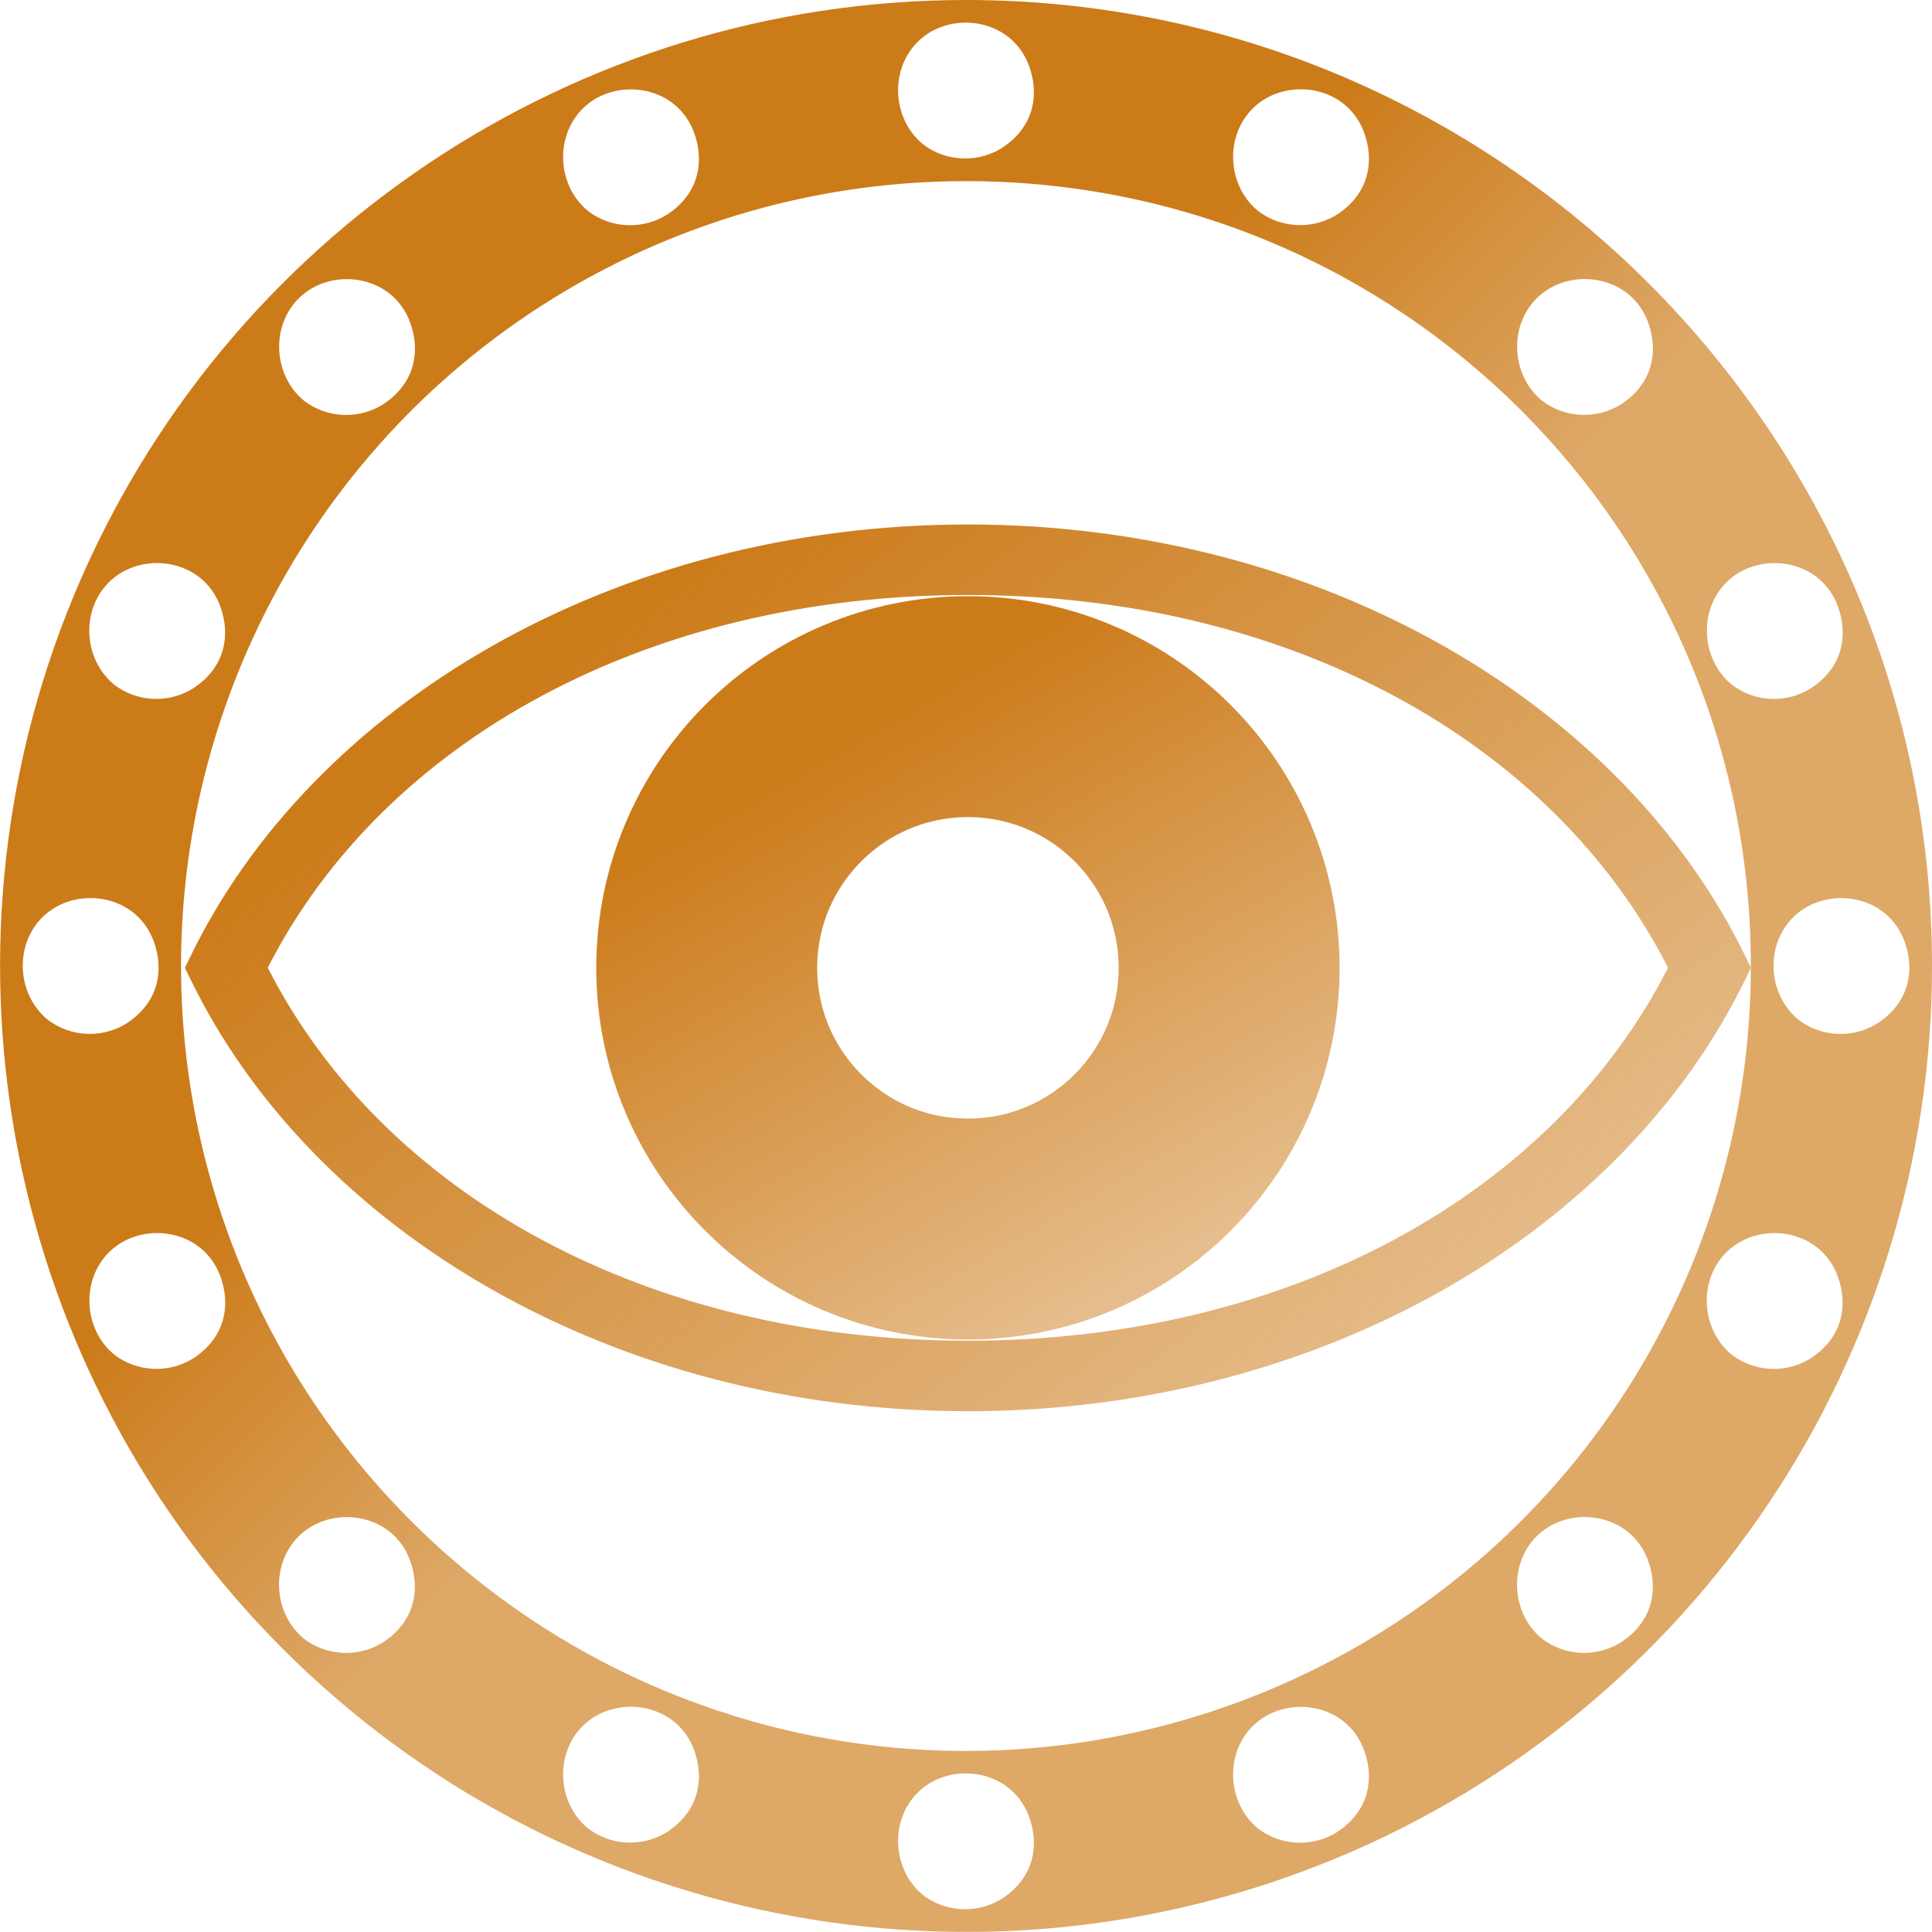
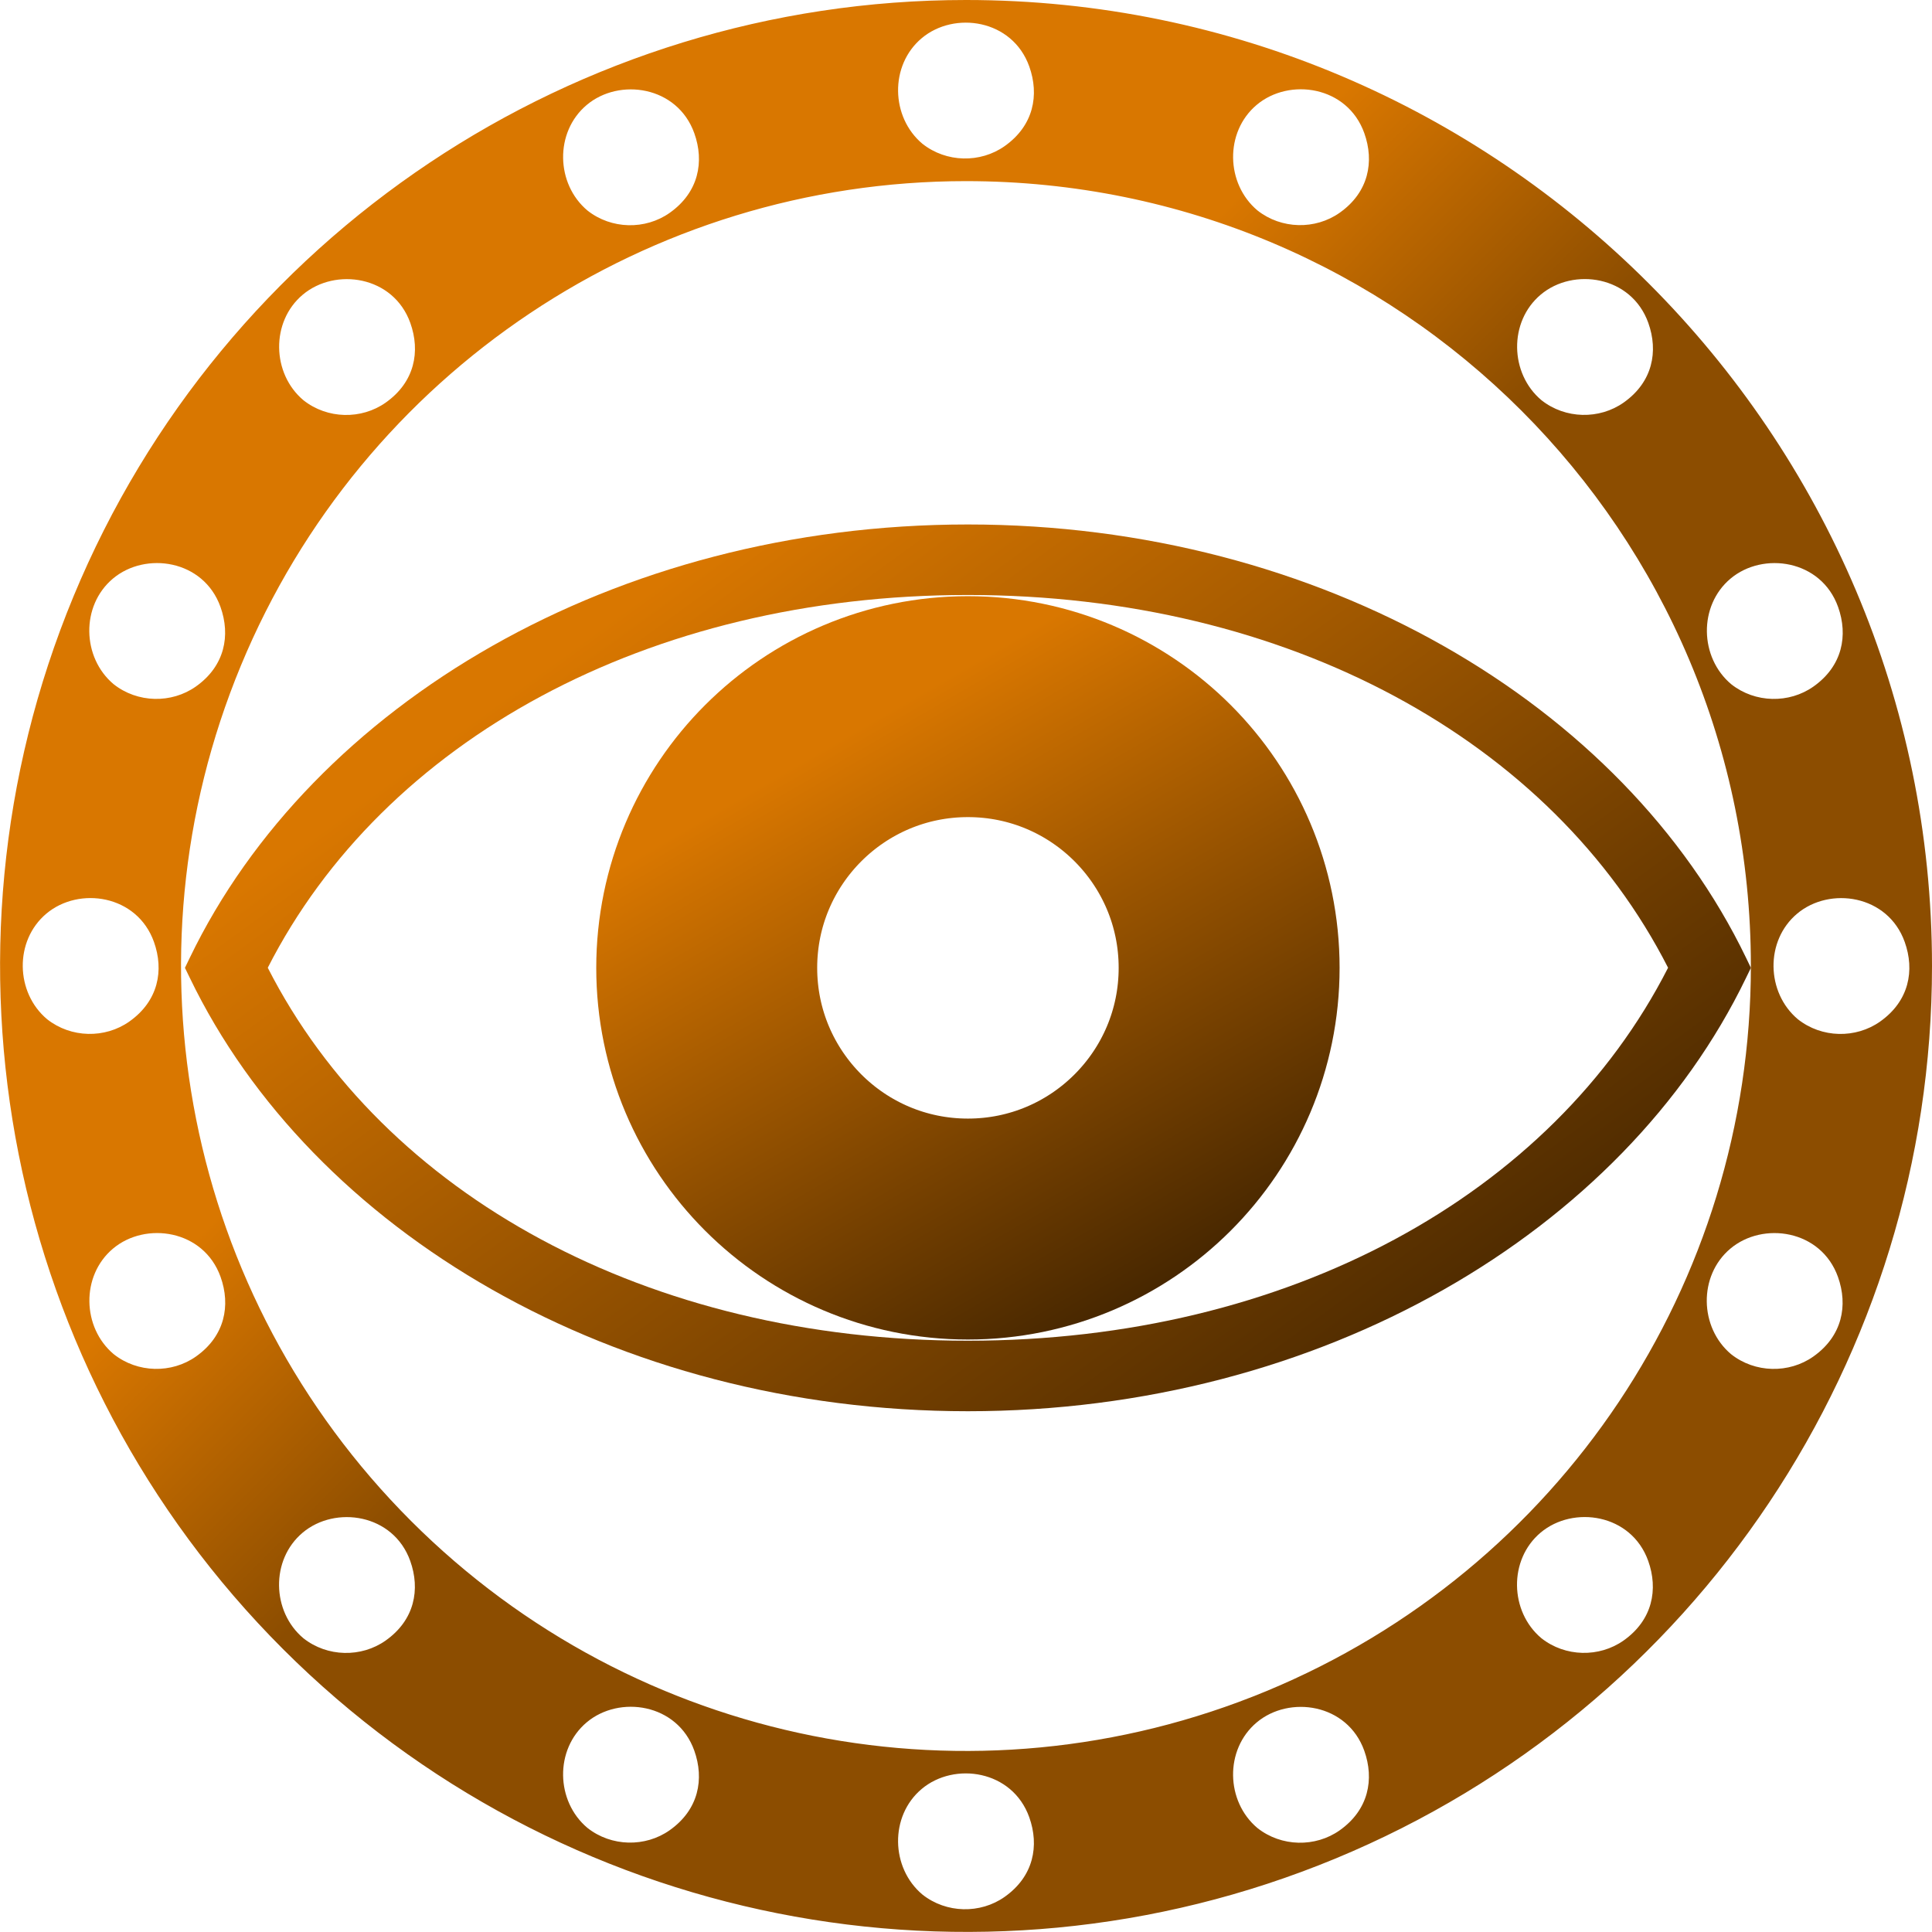
<svg xmlns="http://www.w3.org/2000/svg" xmlns:xlink="http://www.w3.org/1999/xlink" class="snail_eye" version="1.1" id="Layer_1" x="0px" y="0px" width="512" viewBox="0 0 512 512" enable-background="new 0 0 512 512" xml:space="preserve" height="512" style="background-color: #1e1e1e">
  <defs id="defs2986">
    <linearGradient id="linearGradient2675">
-       <stop style="stop-color:#cc7b19;stop-opacity:1" offset="0" id="stop2671" />
-       <stop style="stop-color:#cc7b19;stop-opacity:0.33;" offset="1" id="stop2673" />
+       <stop style="stop-color:#d97700" offset="0" id="stop2671" />
+       <stop style="stop-color:#402300" offset="0.80" id="stop2673" />
    </linearGradient>
    <linearGradient id="linearGradient1085">
-       <stop style="stop-color:#cc7b19;stop-opacity:1;" offset="0" id="stop1081" />
-       <stop style="stop-color:#cc7b19;stop-opacity:0.66;" offset="0.25" id="stop1083" />
+       <stop style="stop-color:#d97700" offset="0" id="stop1081" />
+       <stop style="stop-color:#8c4d00" offset="0.20" id="stop1083" />
    </linearGradient>
    <linearGradient xlink:href="#linearGradient1085" id="linearGradient1093" x1="0" y1="0" x2="512" y2="512" gradientUnits="userSpaceOnUse" />
    <linearGradient xlink:href="#linearGradient2675" id="linearGradient2677" x1="221.125" y1="191.955" x2="331.379" y2="382.636" gradientUnits="userSpaceOnUse" gradientTransform="translate(3,3)" />
    <linearGradient xlink:href="#linearGradient1085" id="linearGradient2737" gradientUnits="userSpaceOnUse" x1="190" y1="190" x2="512" y2="512" />
    <linearGradient xlink:href="#linearGradient2675" id="linearGradient2765" gradientUnits="userSpaceOnUse" x1="173.013" y1="154.985" x2="401.004" y2="467.992" gradientTransform="translate(0.5,0.5)" />
  </defs>
  <g id="g1053" style="mix-blend-mode:normal;fill:url(#linearGradient1093);fill-opacity:1">
    <circle style="fill:none;fill-opacity:1;fill-rule:evenodd;stroke:url(#linearGradient2677);stroke-width:58.549;stroke-dasharray:none;stroke-opacity:1" id="path3190" cx="256.51" cy="256.49" r="69.222" />
    <path style="color:#000000;fill:url(#linearGradient2765);fill-opacity:1;-inkscape-stroke:none" d="m 256.492,138.99 c -93.648,0 -173.751,47.591 -206.182,114.803 l -1.3,2.697 1.3,2.668 c 32.431,67.212 112.534,114.832 206.182,114.832 93.648,0 173.786,-47.62 206.217,-114.832 l 1.3,-2.668 -1.3,-2.697 C 430.278,186.582 350.14,138.99 256.492,138.99 Z m 0,18.688 c 84.825,0 154.891,38.584 185.566,98.783 -30.668,60.211 -100.73,98.841 -185.566,98.841 -84.836,0 -154.862,-38.63 -185.53,-98.841 30.675,-60.199 100.705,-98.783 185.53,-98.783 z" id="path1079" />
    <path id="path19241" style="color:#000000;display:inline;fill:url(#linearGradient2737);fill-opacity:1;paint-order:markers fill stroke" d="m 244.444,38.097 c -8.38,-7.042 -8.737,-20.779 -0.185,-27.973 8.635,-7.265 24.033,-5.03 28.509,7.494 2.686,7.514 1.188,15.655 -6.521,21.1 -6.436,4.546 -15.465,4.398 -21.802,-0.621 z m 88.784,17.661 c -8.38,-7.042 -8.737,-20.779 -0.185,-27.973 8.635,-7.265 24.033,-5.03 28.509,7.494 2.686,7.514 1.188,15.655 -6.521,21.1 -6.436,4.546 -15.465,4.398 -21.802,-0.621 z m 75.267,50.293 c -8.38,-7.042 -8.737,-20.779 -0.185,-27.973 8.635,-7.265 24.033,-5.03 28.509,7.494 2.686,7.514 1.188,15.655 -6.521,21.1 -6.436,4.546 -15.465,4.398 -21.802,-0.621 z m 50.291,75.268 c -8.38,-7.042 -8.737,-20.779 -0.185,-27.973 8.635,-7.265 24.033,-5.03 28.509,7.494 2.686,7.514 1.188,15.655 -6.521,21.1 -6.436,4.546 -15.465,4.398 -21.802,-0.621 z m 17.658,88.785 c -8.38,-7.042 -8.737,-20.779 -0.185,-27.973 8.635,-7.265 24.033,-5.03 28.509,7.494 2.686,7.514 1.188,15.655 -6.521,21.1 -6.436,4.546 -15.465,4.398 -21.802,-0.621 z m -17.69,88.769 c -8.38,-7.042 -8.737,-20.779 -0.185,-27.973 8.635,-7.265 24.033,-5.03 28.509,7.494 2.686,7.514 1.188,15.655 -6.521,21.1 -6.436,4.546 -15.465,4.398 -21.802,-0.621 z m -50.287,75.256 c -8.38,-7.042 -8.737,-20.779 -0.185,-27.973 8.635,-7.265 24.033,-5.03 28.509,7.494 2.686,7.514 1.188,15.655 -6.521,21.1 -6.436,4.546 -15.465,4.398 -21.802,-0.621 z m -75.245,50.31 c -8.38,-7.042 -8.737,-20.779 -0.185,-27.973 8.635,-7.265 24.033,-5.03 28.509,7.494 2.686,7.514 1.188,15.655 -6.521,21.1 -6.436,4.546 -15.465,4.398 -21.802,-0.621 z m -88.782,17.628 c -8.38,-7.042 -8.737,-20.779 -0.185,-27.973 8.635,-7.265 24.033,-5.03 28.509,7.494 2.686,7.514 1.188,15.655 -6.521,21.1 -6.436,4.546 -15.465,4.398 -21.802,-0.621 z m -88.771,-17.659 c -8.38,-7.042 -8.737,-20.779 -0.185,-27.973 8.635,-7.265 24.033,-5.03 28.509,7.494 2.686,7.514 1.188,15.655 -6.521,21.1 -6.436,4.546 -15.465,4.398 -21.802,-0.621 z m -75.276,-50.264 c -8.38,-7.042 -8.737,-20.779 -0.185,-27.973 8.635,-7.265 24.033,-5.03 28.509,7.494 2.686,7.514 1.188,15.655 -6.521,21.1 -6.436,4.546 -15.465,4.398 -21.802,-0.621 z m -50.262,-75.277 c -8.38,-7.042 -8.737,-20.779 -0.185,-27.973 8.635,-7.265 24.033,-5.03 28.509,7.494 2.686,7.514 1.188,15.655 -6.521,21.1 -6.436,4.546 -15.465,4.398 -21.802,-0.621 z m -17.657,-88.772 C 4.094,263.052 3.737,249.315 12.289,242.121 c 8.635,-7.265 24.033,-5.03 28.509,7.494 2.686,7.514 1.188,15.655 -6.521,21.1 -6.436,4.546 -15.465,4.398 -21.802,-0.621 z m 17.631,-88.781 c -8.38,-7.042 -8.737,-20.779 -0.185,-27.973 8.635,-7.265 24.033,-5.03 28.509,7.494 2.686,7.514 1.188,15.655 -6.521,21.1 -6.436,4.546 -15.465,4.398 -21.802,-0.621 z m 50.312,-75.244 C 72.037,99.027 71.68,85.29 80.232,78.096 c 8.635,-7.265 24.033,-5.03 28.509,7.494 2.686,7.514 1.188,15.655 -6.521,21.1 -6.436,4.546 -15.465,4.398 -21.802,-0.621 z m 75.257,-50.285 c -8.38,-7.042 -8.737,-20.779 -0.185,-27.973 8.635,-7.265 24.033,-5.03 28.509,7.494 2.686,7.514 1.188,15.655 -6.521,21.1 -6.436,4.546 -15.465,4.398 -21.802,-0.621 z M 256,0 C 152.527,0 59.084,62.436 19.488,158.031 c -39.595,95.595 -17.665,205.815 55.5,278.98 73.165,73.165 183.385,95.095 278.98,55.5 C 449.564,452.916 512,359.473 512,256 512,114.9 397.1,0 256,0 Z m 0,48 c 115.159,0 208,92.841 208,208 0,84.197 -50.615,159.947 -128.4,192.166 C 257.814,480.385 168.466,462.607 108.93,403.07 49.393,343.534 31.615,254.186 63.834,176.4 96.053,98.615 171.803,48 256,48 Z" />
  </g>
</svg>
